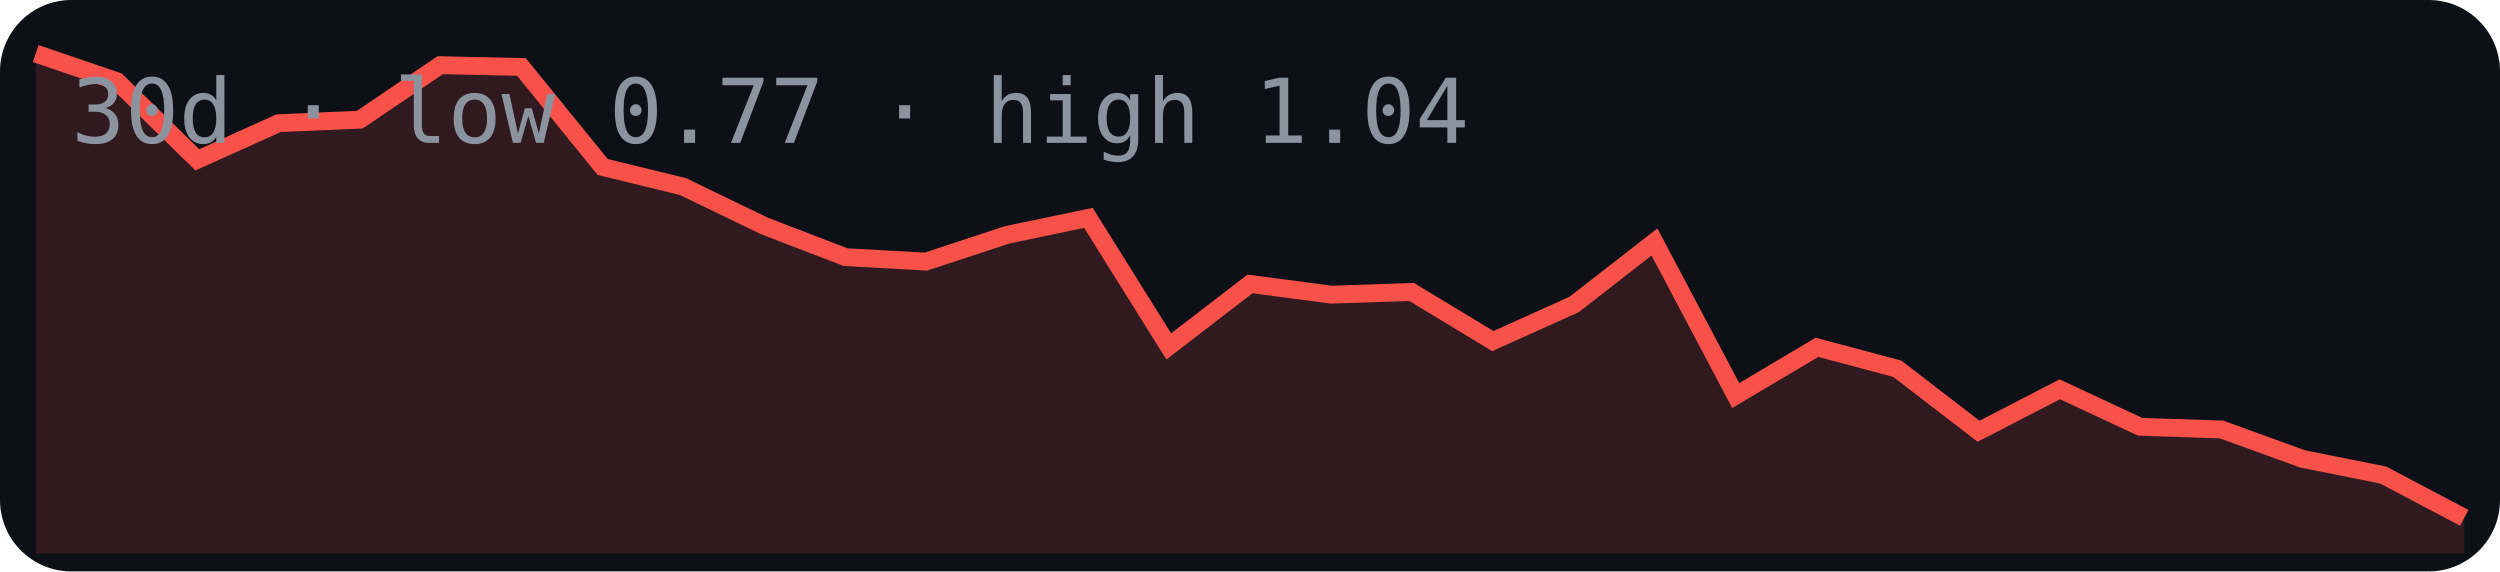
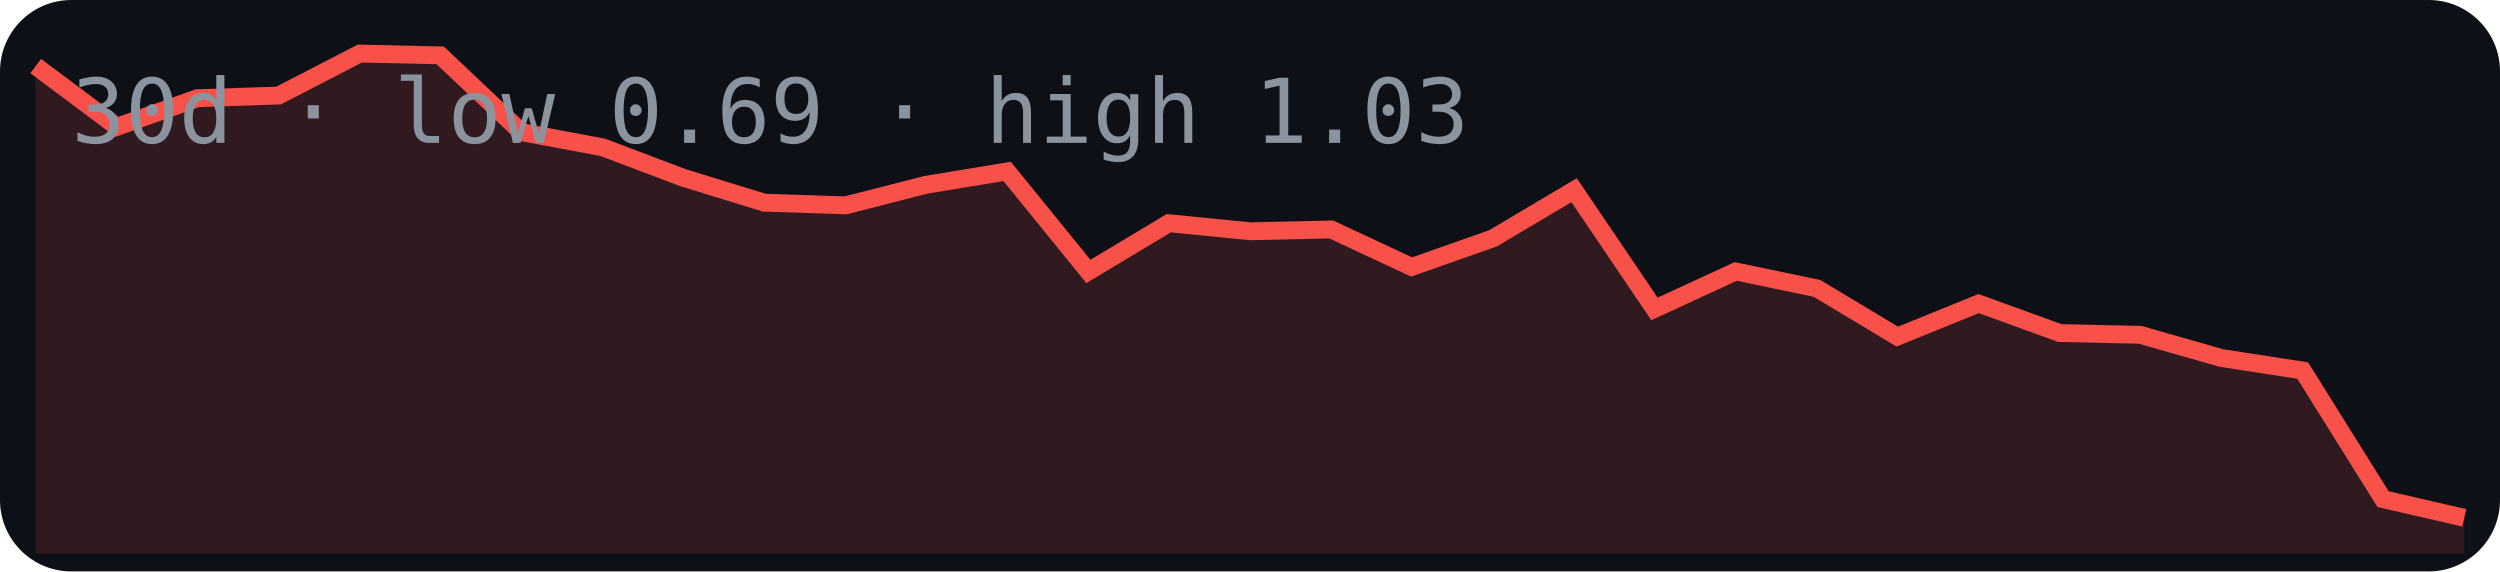
<svg xmlns="http://www.w3.org/2000/svg" width="280" height="64" viewBox="0 0 280 64">
  <rect width="280" height="64" rx="8" fill="#0d1117" />
-   <polygon points="4,62 4.0,6.0 13.1,9.1 22.1,17.9 31.2,13.8 40.3,13.4 49.3,7.3 58.4,7.5 67.5,18.7 76.5,20.9 85.6,25.3 94.7,28.8 103.7,29.3 112.8,26.3 121.9,24.4 130.9,38.8 140.0,31.8 149.1,33.0 158.1,32.7 167.2,38.2 176.3,34.1 185.3,27.1 194.4,44.3 203.5,38.9 212.5,41.3 221.6,48.3 230.7,43.6 239.7,47.8 248.8,48.1 257.9,51.4 266.9,53.2 276.0,58.0 276,62" fill="#f85149" opacity="0.15" />
-   <polyline points="4.0,6.0 13.1,9.1 22.1,17.9 31.2,13.8 40.3,13.4 49.3,7.3 58.4,7.5 67.5,18.7 76.5,20.9 85.6,25.3 94.7,28.8 103.7,29.3 112.8,26.3 121.9,24.4 130.9,38.8 140.0,31.8 149.1,33.0 158.1,32.7 167.2,38.2 176.3,34.1 185.3,27.1 194.4,44.3 203.5,38.9 212.5,41.3 221.6,48.3 230.7,43.6 239.7,47.8 248.8,48.1 257.9,51.4 266.9,53.2 276.0,58.0" fill="none" stroke="#f85149" stroke-width="2" />
-   <text x="8" y="16" font-family="monospace" font-size="10" fill="#8b949e">30d · low 0.77 · high 1.04</text>
+   <polygon points="4,62 4.0,7.4 13.1,14.2 22.1,11.0 31.2,10.7 40.3,6.0 49.3,6.2 58.4,14.8 67.5,16.5 76.5,19.9 85.6,22.7 94.7,23.0 103.7,20.7 112.8,19.2 121.9,30.4 130.9,25.0 140.0,25.9 149.1,25.7 158.1,29.9 167.2,26.7 176.3,21.3 185.3,34.6 194.4,30.4 203.5,32.3 212.5,37.7 221.6,34.0 230.7,37.3 239.7,37.5 248.8,40.1 257.9,41.5 266.9,55.9 276.0,58.0 276,62" fill="#f85149" opacity="0.15" />
+   <polyline points="4.0,7.4 13.1,14.2 22.1,11.0 31.2,10.7 40.3,6.0 49.3,6.2 58.4,14.8 67.5,16.5 76.5,19.9 85.6,22.7 94.7,23.0 103.7,20.7 112.8,19.2 121.9,30.4 130.9,25.0 140.0,25.9 149.1,25.7 158.1,29.9 167.2,26.7 176.3,21.3 185.3,34.6 194.4,30.4 203.5,32.3 212.5,37.7 221.6,34.0 230.7,37.3 239.7,37.5 248.8,40.1 257.9,41.5 266.9,55.9 276.0,58.0" fill="none" stroke="#f85149" stroke-width="2" />
+   <text x="8" y="16" font-family="monospace" font-size="10" fill="#8b949e">30d · low 0.69 · high 1.03</text>
</svg>
